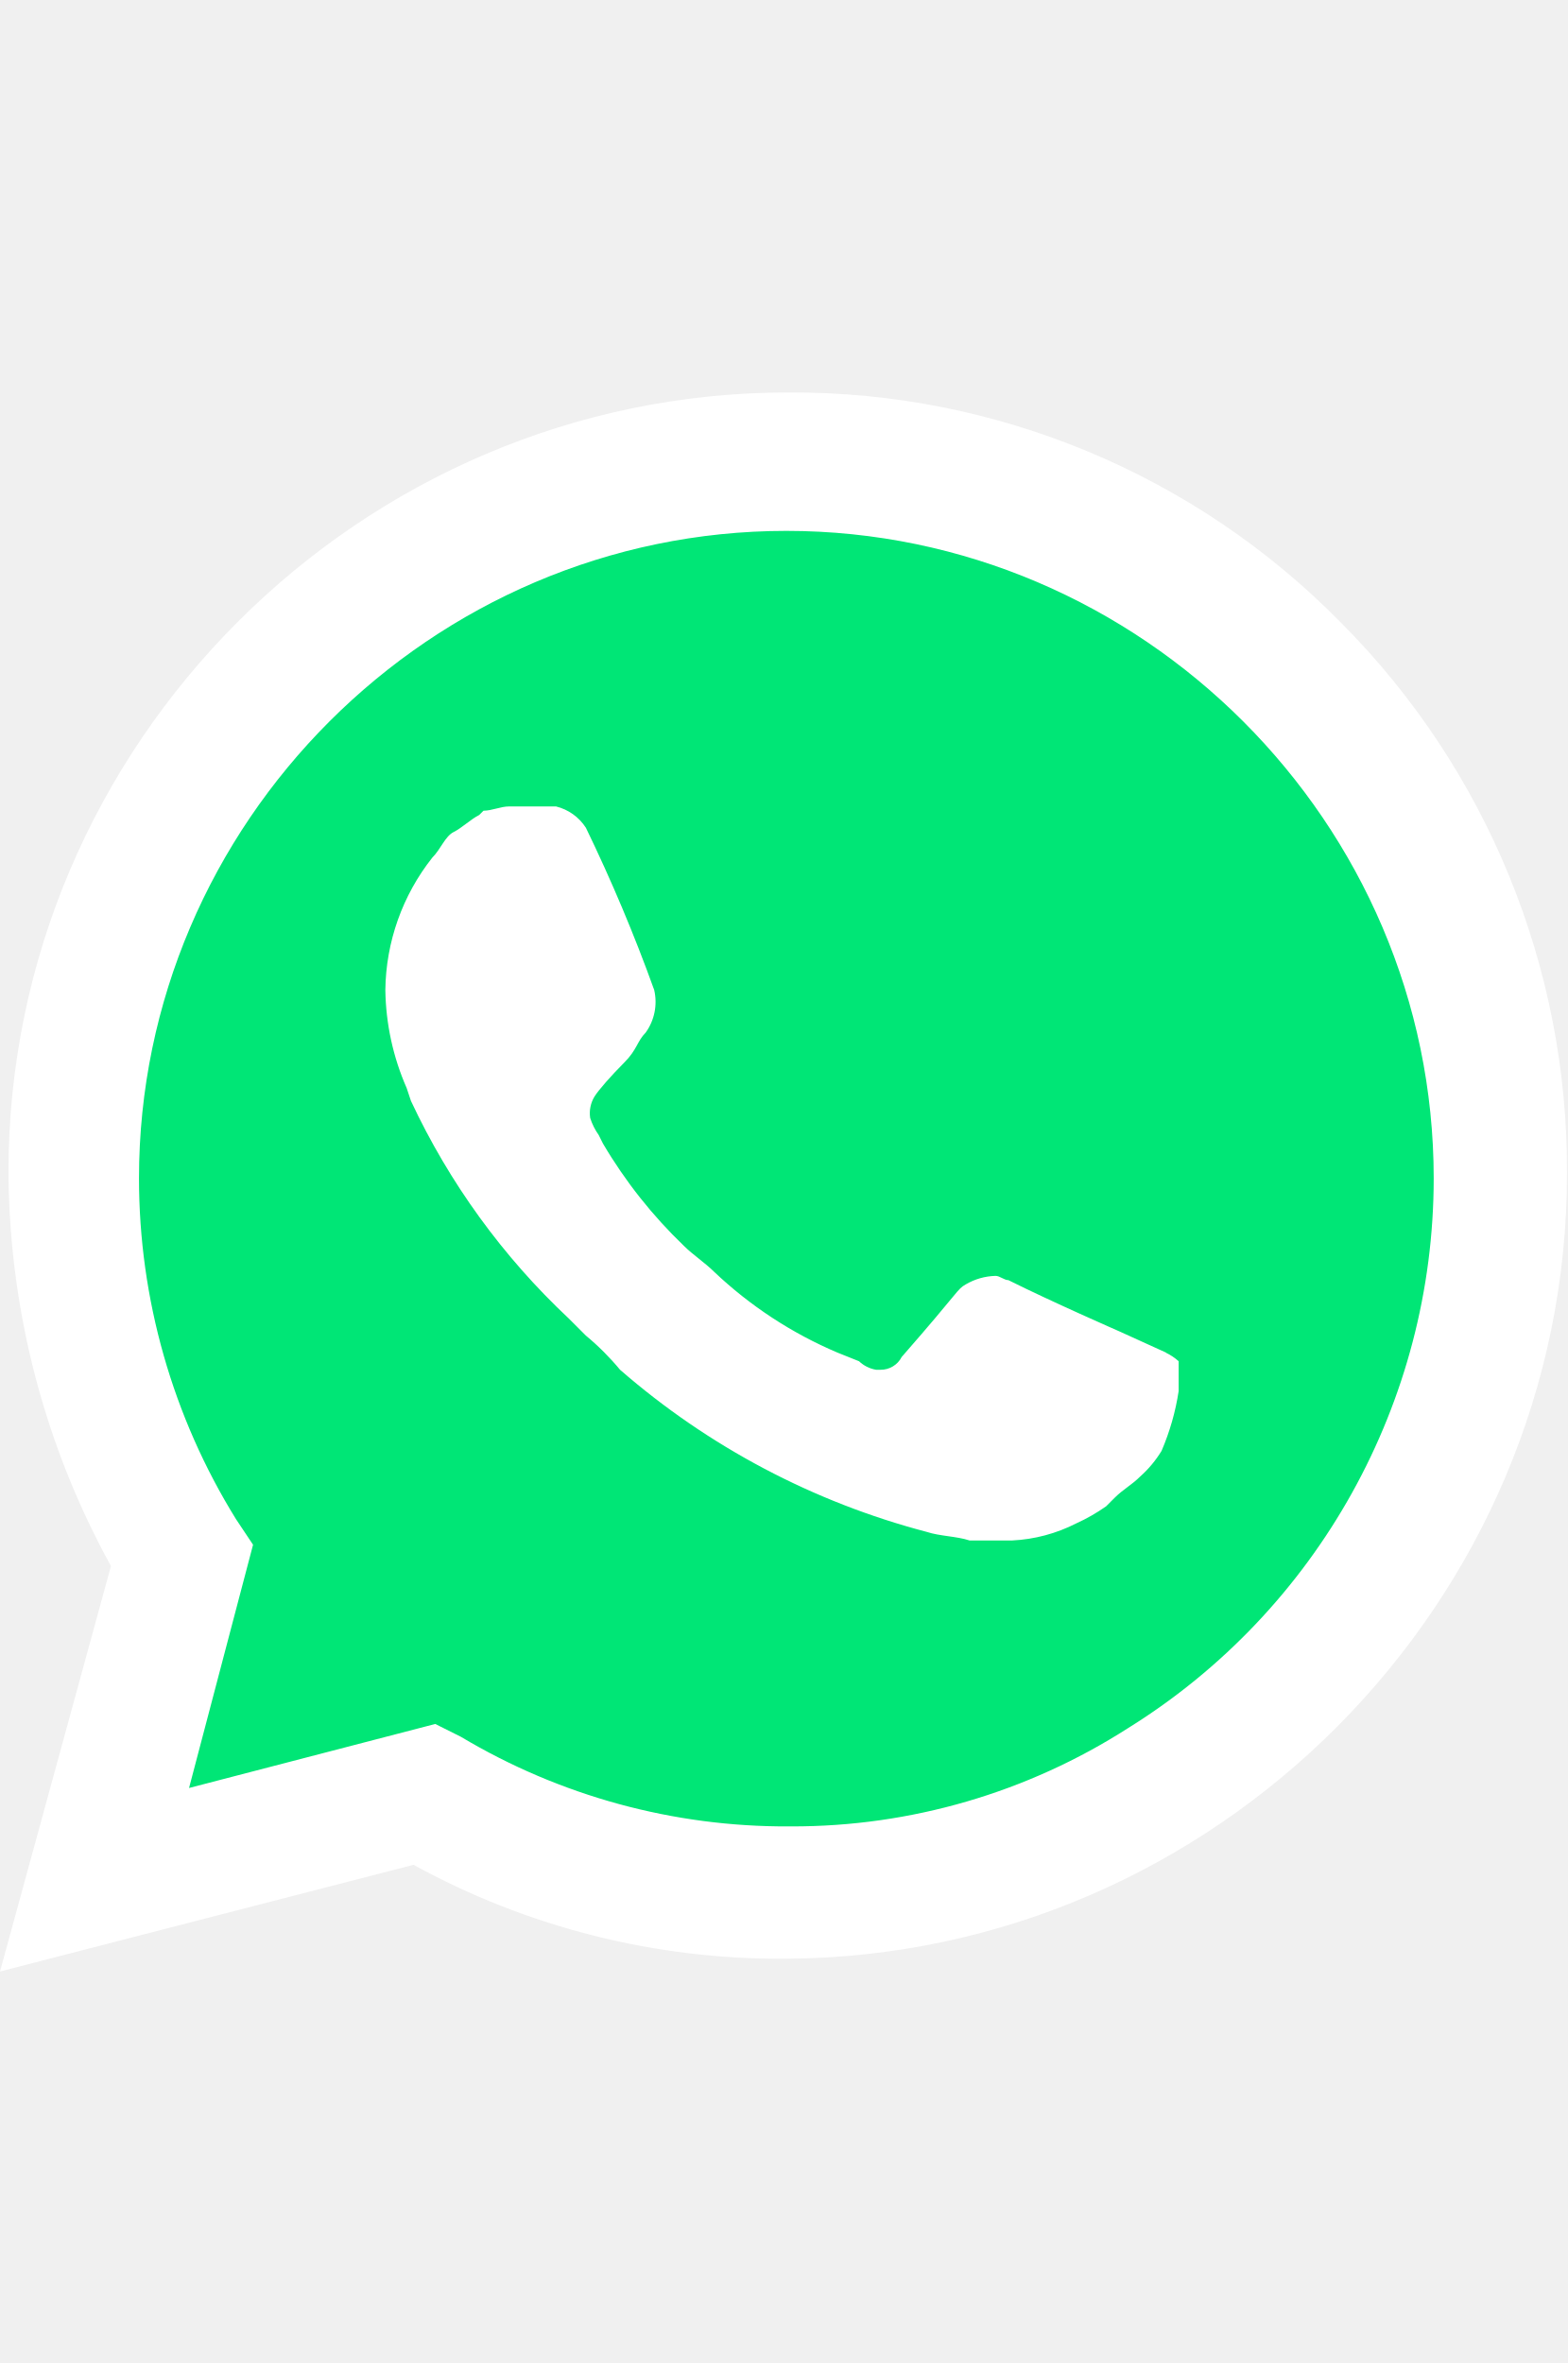
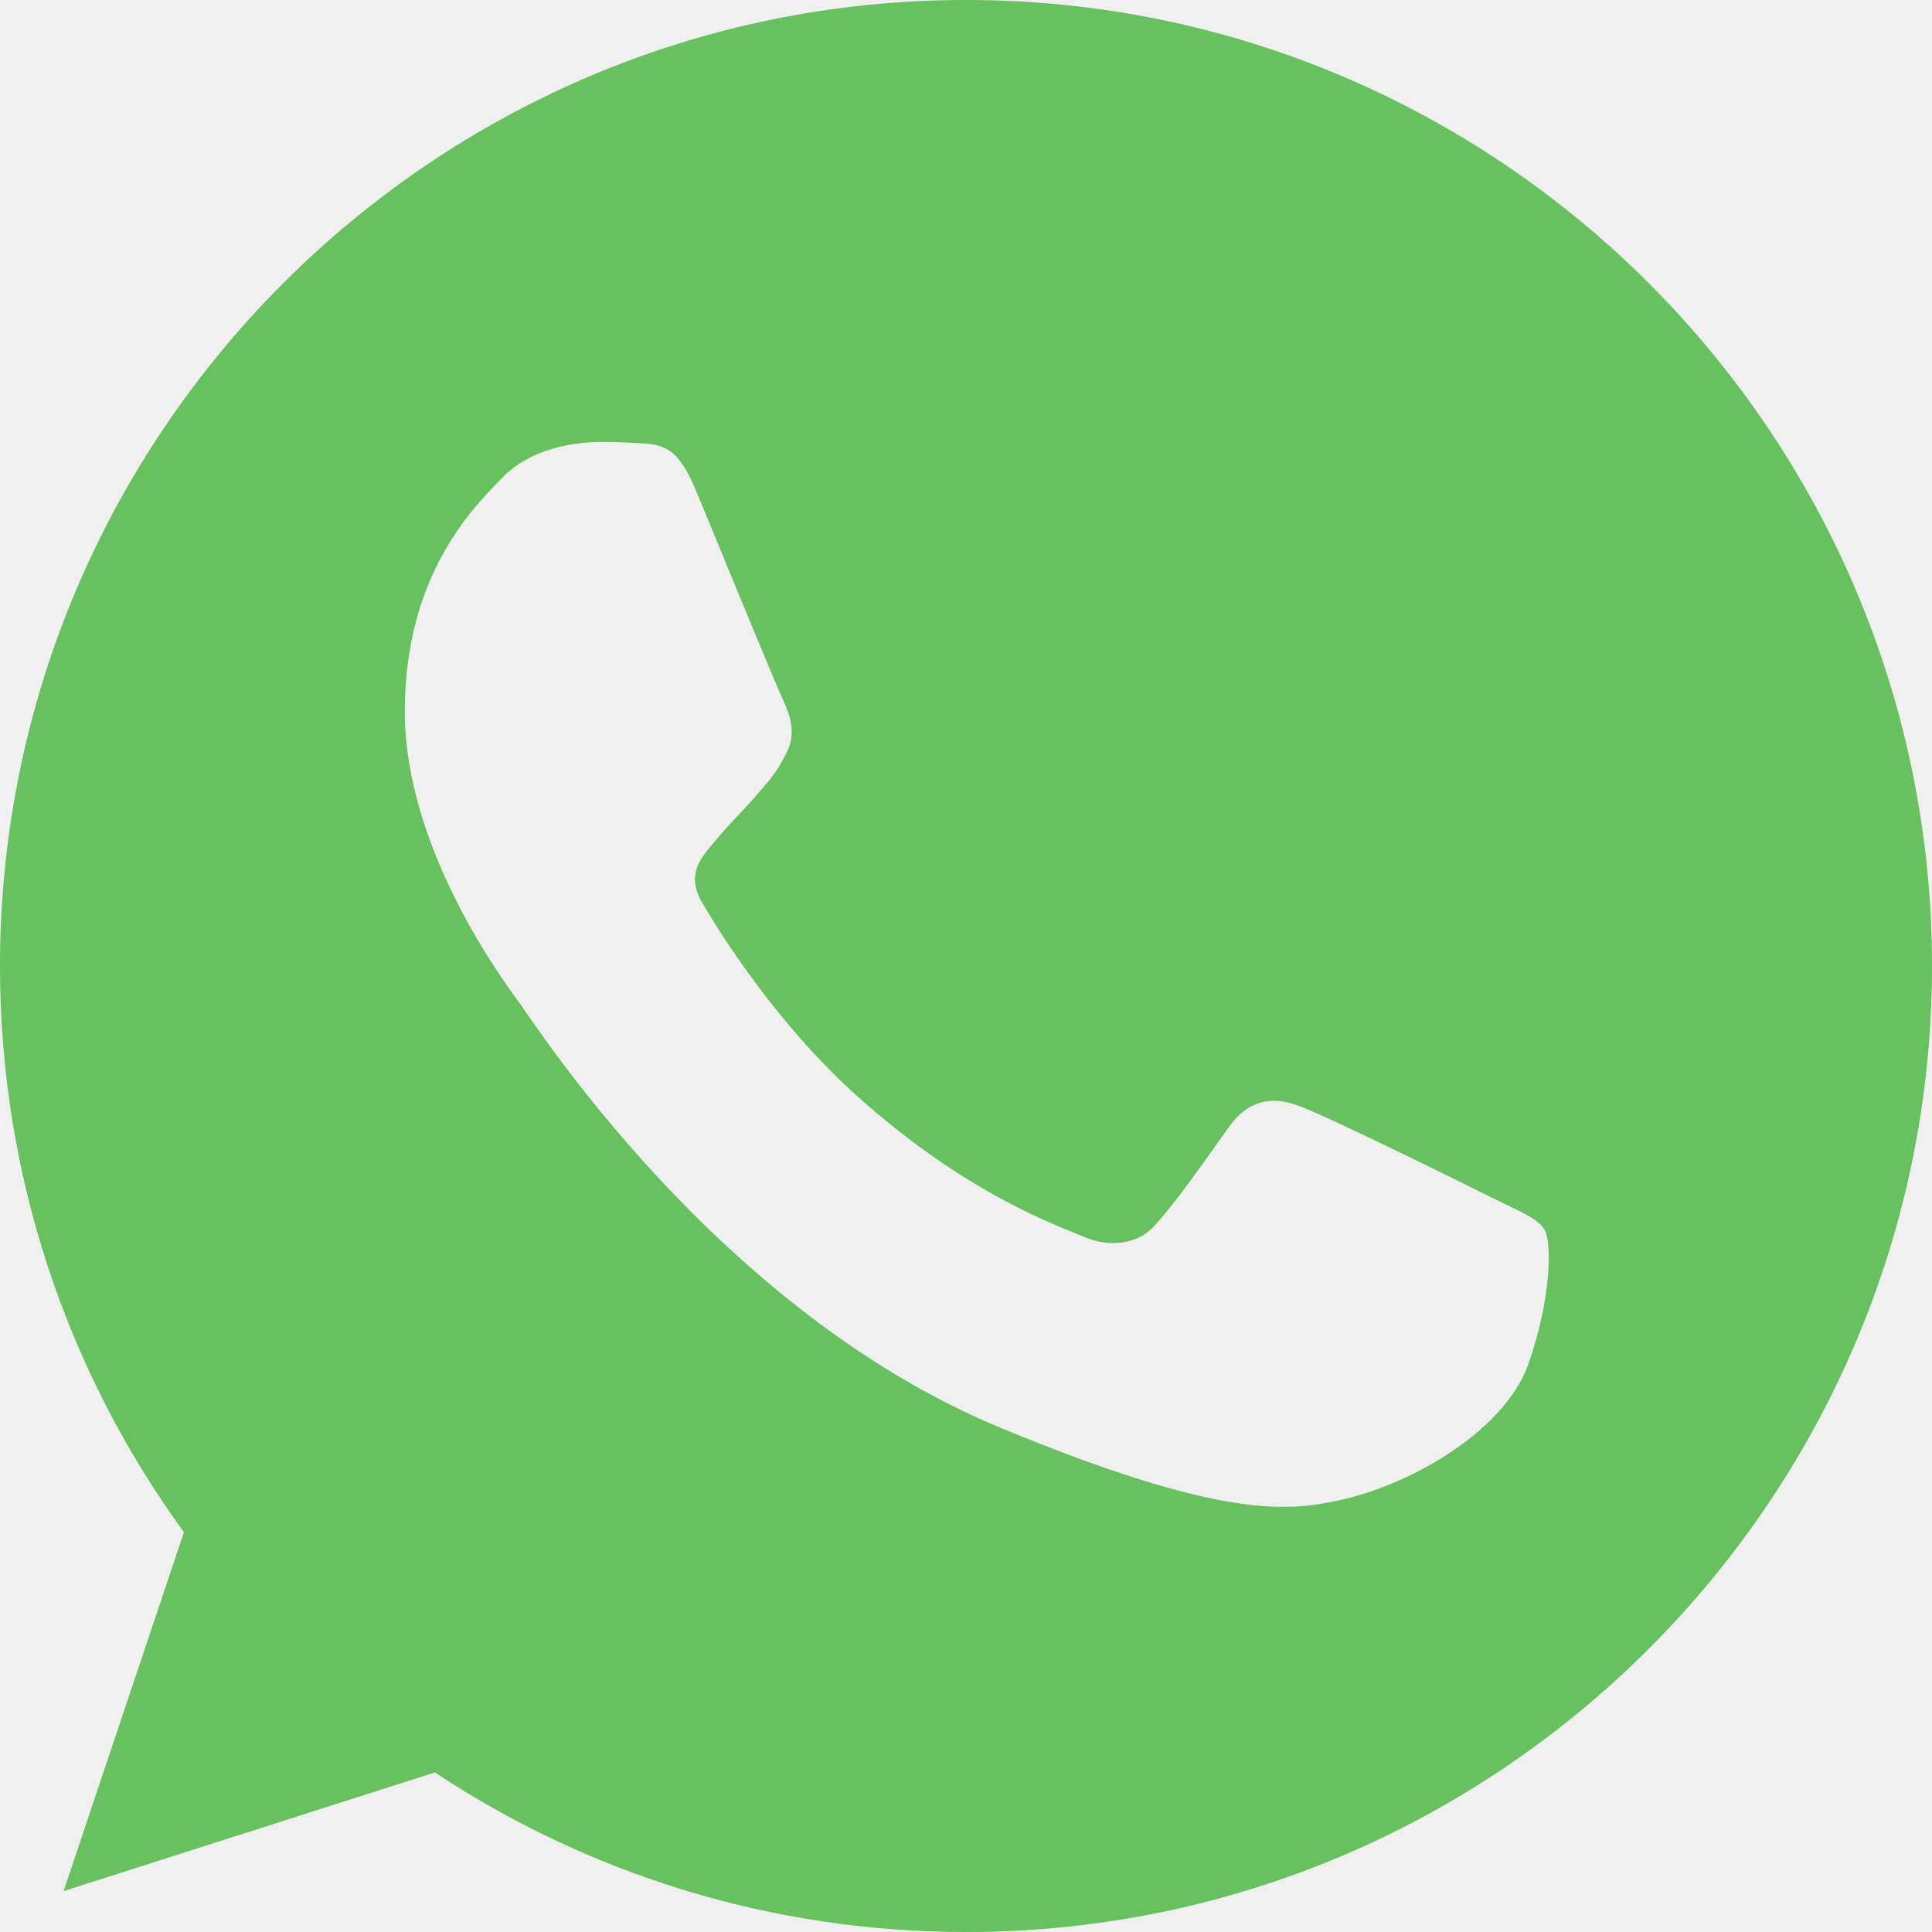
- <svg xmlns="http://www.w3.org/2000/svg" viewBox="-0.003 -0.732 1172.923 1181.829" fill-rule="evenodd" clip-rule="evenodd" stroke-linejoin="round" stroke-miterlimit="2" width="1659" height="2500">
-   <path d="M308.678 1021.49l19.153 9.576a499.739 499.739 0 0 0 258.244 70.227c279.729-.638 509.563-231.016 509.563-510.744 0-135.187-53.692-265.012-149.169-360.713-95.35-96.69-225.62-151.18-361.383-151.18-278.451 0-507.552 229.133-507.552 507.552 0 2.203 0 4.373.032 6.576a523.81 523.81 0 0 0 76.612 268.14l12.768 19.153-51.074 188.337 192.806-46.925z" fill="#00E676" fill-rule="nonzero" />
-   <path d="M1003.29 172.378C894.597 61.482 745.49-.732 590.225 0h-.99C269.479.001 6.35 263.131 6.35 582.888c0 1.5.032 2.969.032 4.47a616.759 616.759 0 0 0 76.612 290.485L-.003 1181.097l309.32-79.804a569.202 569.202 0 0 0 278.993 70.228c320.939-1.756 584.036-266.385 583.844-587.356.766-154.213-60.044-302.52-168.864-411.787m-413.065 900.186a473.935 473.935 0 0 1-245.476-67.035l-19.153-9.577-184.187 47.883 47.882-181.953-12.768-19.153a484.242 484.242 0 0 1-72.558-254.957c0-265.65 218.599-484.25 484.25-484.25 265.65 0 484.248 218.6 484.248 484.25 0 167.269-86.666 323.11-228.781 411.372a464.838 464.838 0 0 1-251.86 73.42m280.59-354.329l-35.114-15.96s-51.075-22.346-82.996-38.306c-3.192 0-6.384-3.192-9.577-3.192a46.308 46.308 0 0 0-22.345 6.384c-6.799 3.99-3.192 3.192-47.882 54.266-3.032 5.97-9.257 9.705-15.96 9.577h-3.193a24.328 24.328 0 0 1-12.768-6.384l-15.961-6.385a309.91 309.91 0 0 1-92.573-60.65c-6.384-6.385-15.96-12.77-22.345-19.154a357.13 357.13 0 0 1-60.65-76.611l-3.193-6.384a46.475 46.475 0 0 1-6.384-12.769 23.915 23.915 0 0 1 3.192-15.96c2.905-4.789 12.769-15.962 22.345-25.538 9.577-9.576 9.577-15.96 15.961-22.345a39.33 39.33 0 0 0 6.384-31.922 1246.398 1246.398 0 0 0-51.074-121.301 37.099 37.099 0 0 0-22.345-15.961H380.82c-6.384 0-12.768 3.192-19.153 3.192l-3.192 3.192c-6.384 3.192-12.768 9.577-19.153 12.769-6.384 3.192-9.576 12.769-15.96 19.153a162.752 162.752 0 0 0-35.114 98.956 189.029 189.029 0 0 0 15.96 73.42l3.193 9.576a532.111 532.111 0 0 0 118.11 162.8l12.768 12.769a193.037 193.037 0 0 1 25.537 25.537c66.141 57.554 144.7 99.052 229.516 121.302 9.576 3.192 22.345 3.192 31.921 6.384h31.922a118.126 118.126 0 0 0 47.882-12.769c7.82-3.543 15.29-7.82 22.345-12.768l6.384-6.385c6.385-6.384 12.769-9.576 19.153-15.96a84.393 84.393 0 0 0 15.961-19.153c6.129-14.301 10.438-29.304 12.769-44.69V724.62a40.107 40.107 0 0 0-9.577-6.385" fill="#fff" fill-rule="nonzero" />
+ <svg xmlns="http://www.w3.org/2000/svg" width="800px" height="800px" viewBox="0 0 48 48" version="1.1">
+   <defs>
+ 
+ </defs>
+   <g id="Icons" stroke="none" stroke-width="1" fill="none" fill-rule="evenodd">
+     <g id="Color-" transform="translate(-700, -360)" fill="#67C15E">
+       <path d="M723.993,360 C710.762,360 700,370.765 700,384 C700,389.248 701.693,394.116 704.57,398.067 L701.58,406.984 L710.804,404.036 C714.599,406.547 719.126,408 724.007,408 C737.238,408 748,397.234 748,384 C748,370.766 737.238,360 724.007,360 L723.993,360 L723.993,360 Z M717.293,372.191 C716.827,371.076 716.475,371.034 715.77,371.005 C715.53,370.991 715.262,370.978 714.966,370.978 C714.048,370.978 713.089,371.246 712.511,371.838 C711.806,372.558 710.057,374.236 710.057,377.679 C710.057,381.122 712.568,384.452 712.906,384.918 C713.259,385.383 717.801,392.55 724.853,395.471 C730.368,397.757 732.005,397.545 733.26,397.277 C735.094,396.882 737.393,395.527 737.971,393.891 C738.55,392.254 738.55,390.857 738.38,390.561 C738.211,390.265 737.745,390.096 737.04,389.743 C736.335,389.39 732.907,387.697 732.258,387.471 C731.624,387.231 731.017,387.316 730.538,387.993 C729.861,388.939 729.198,389.898 728.662,390.476 C728.239,390.928 727.547,390.985 726.969,390.744 C726.193,390.42 724.021,389.658 721.341,387.273 C719.267,385.425 717.857,383.126 717.448,382.434 C717.039,381.729 717.406,381.32 717.73,380.939 C718.083,380.501 718.421,380.191 718.774,379.782 C719.126,379.373 719.324,379.161 719.55,378.681 C719.79,378.216 719.62,377.736 719.451,377.383 C719.282,377.03 717.871,373.587 717.293,372.191 Z" id="Whatsapp">
+ 
+ </path>
+     </g>
+   </g>
</svg>
